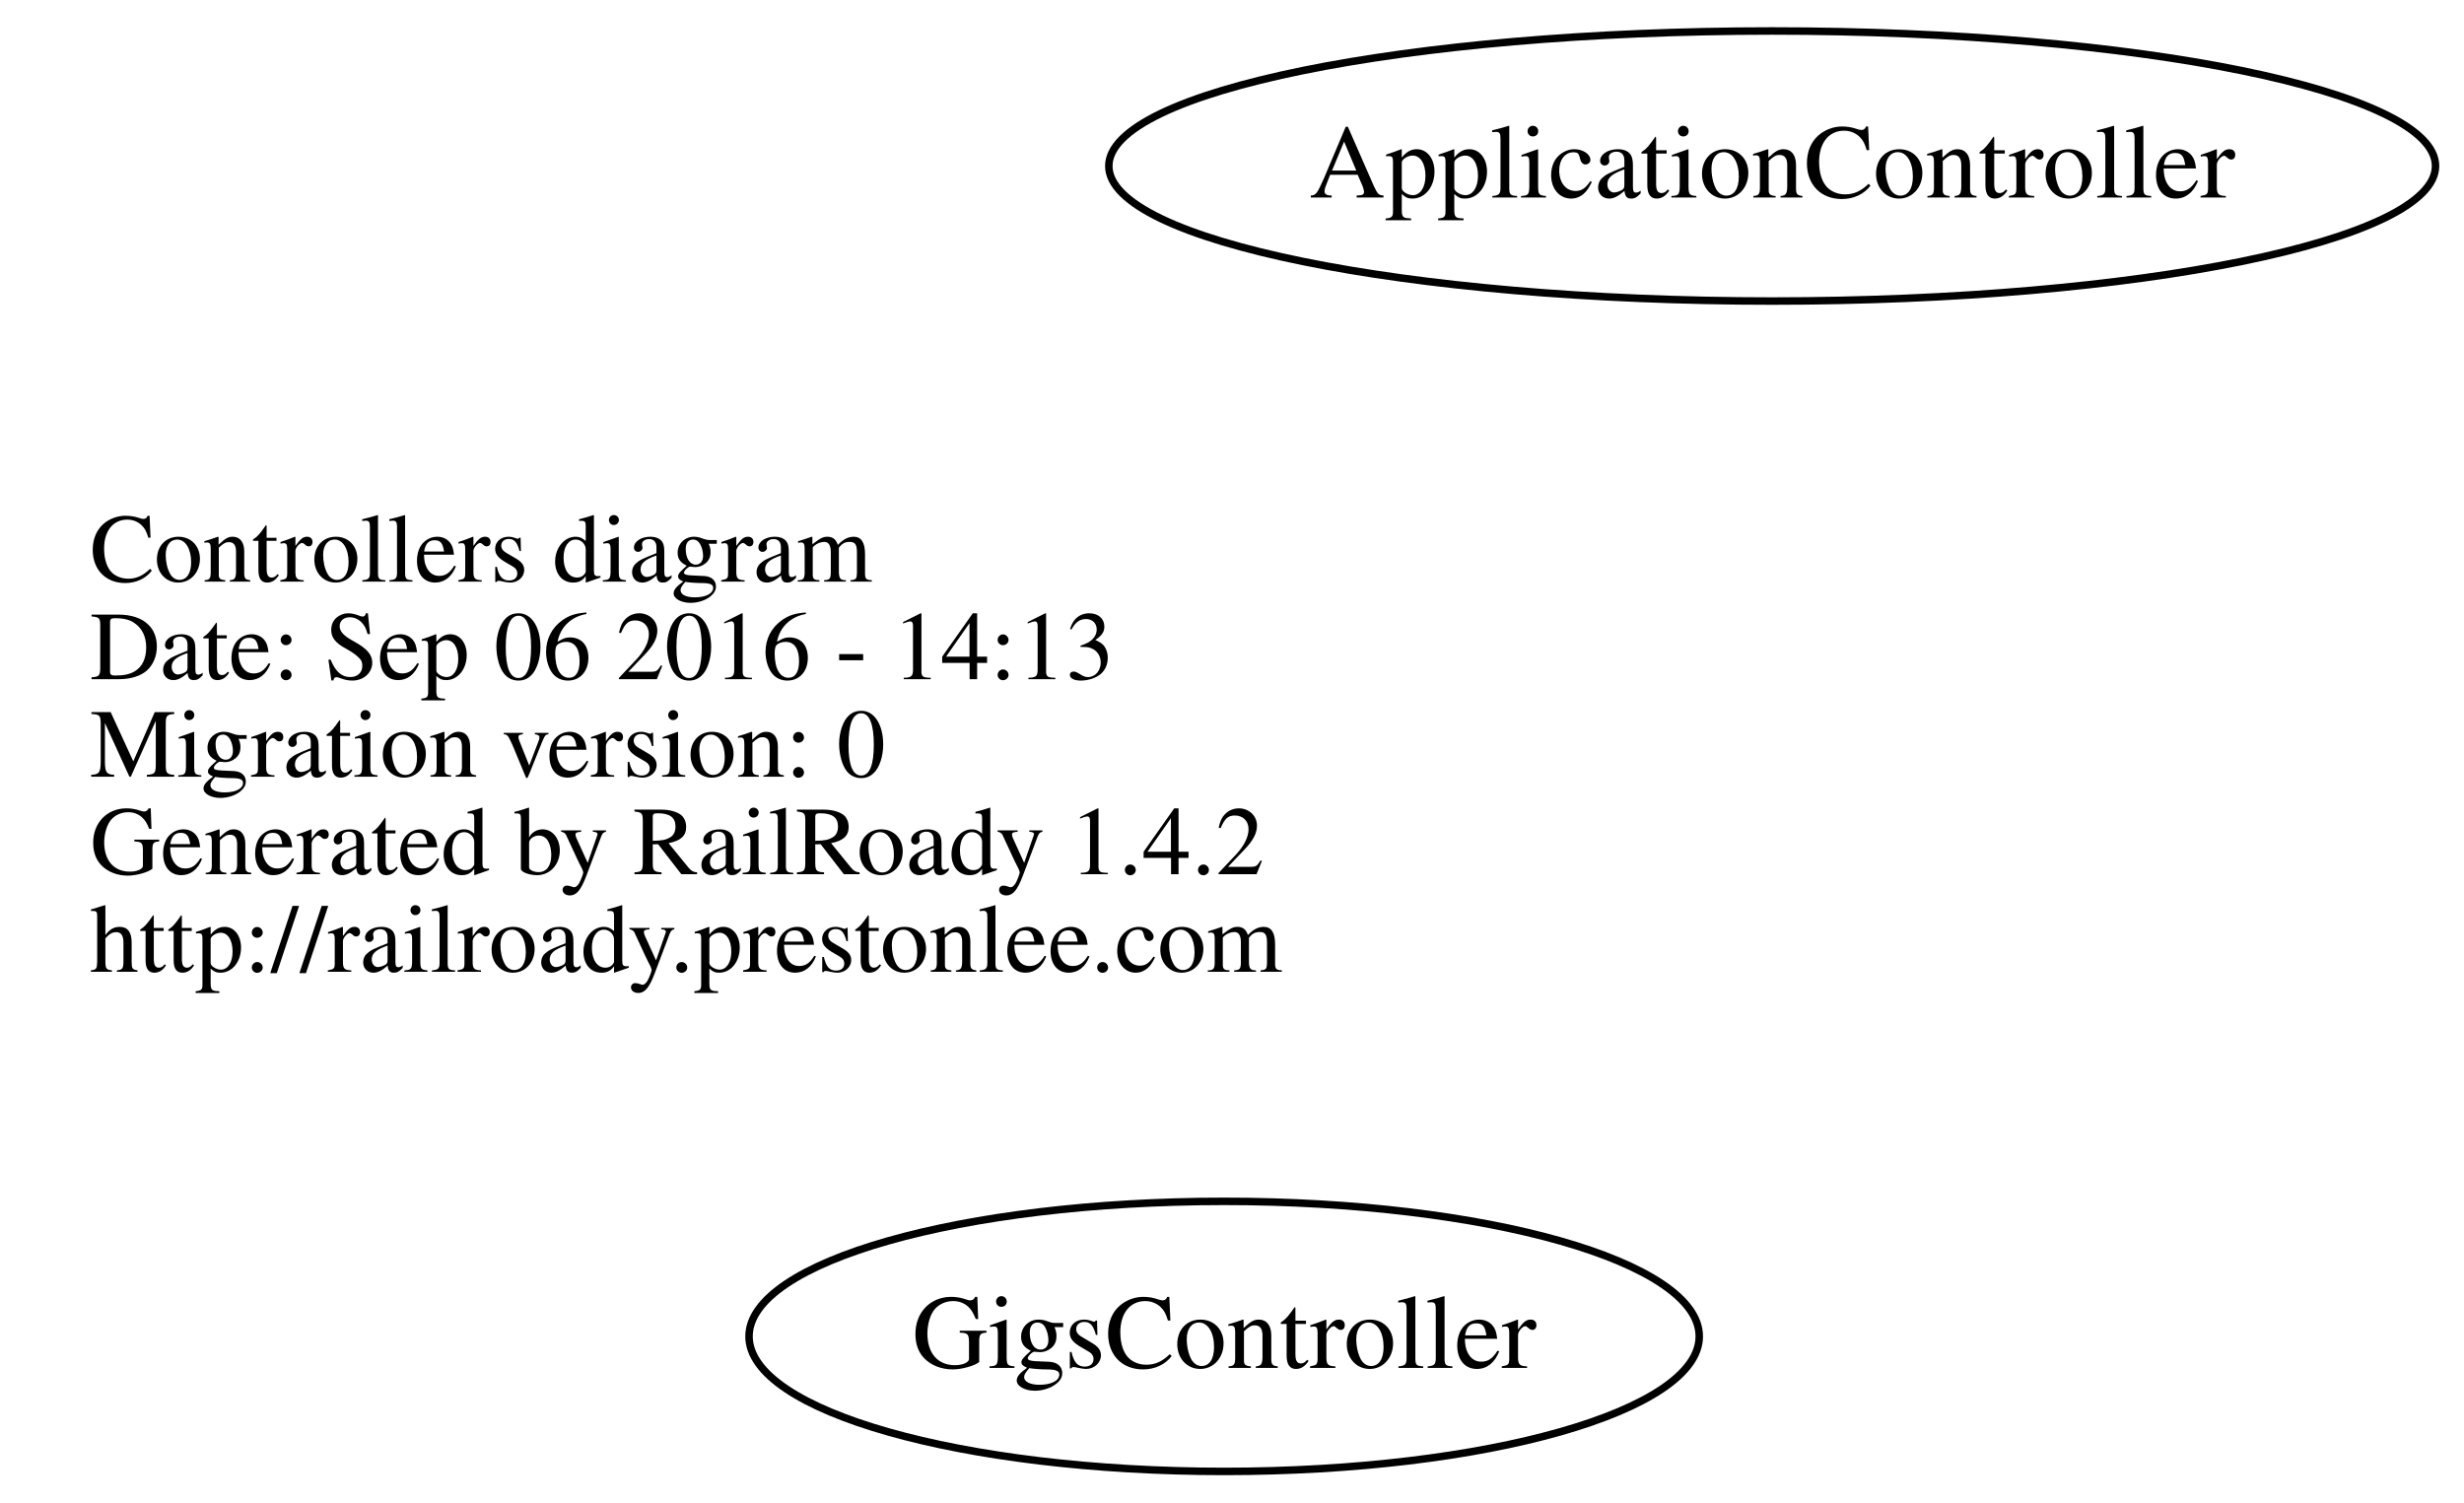
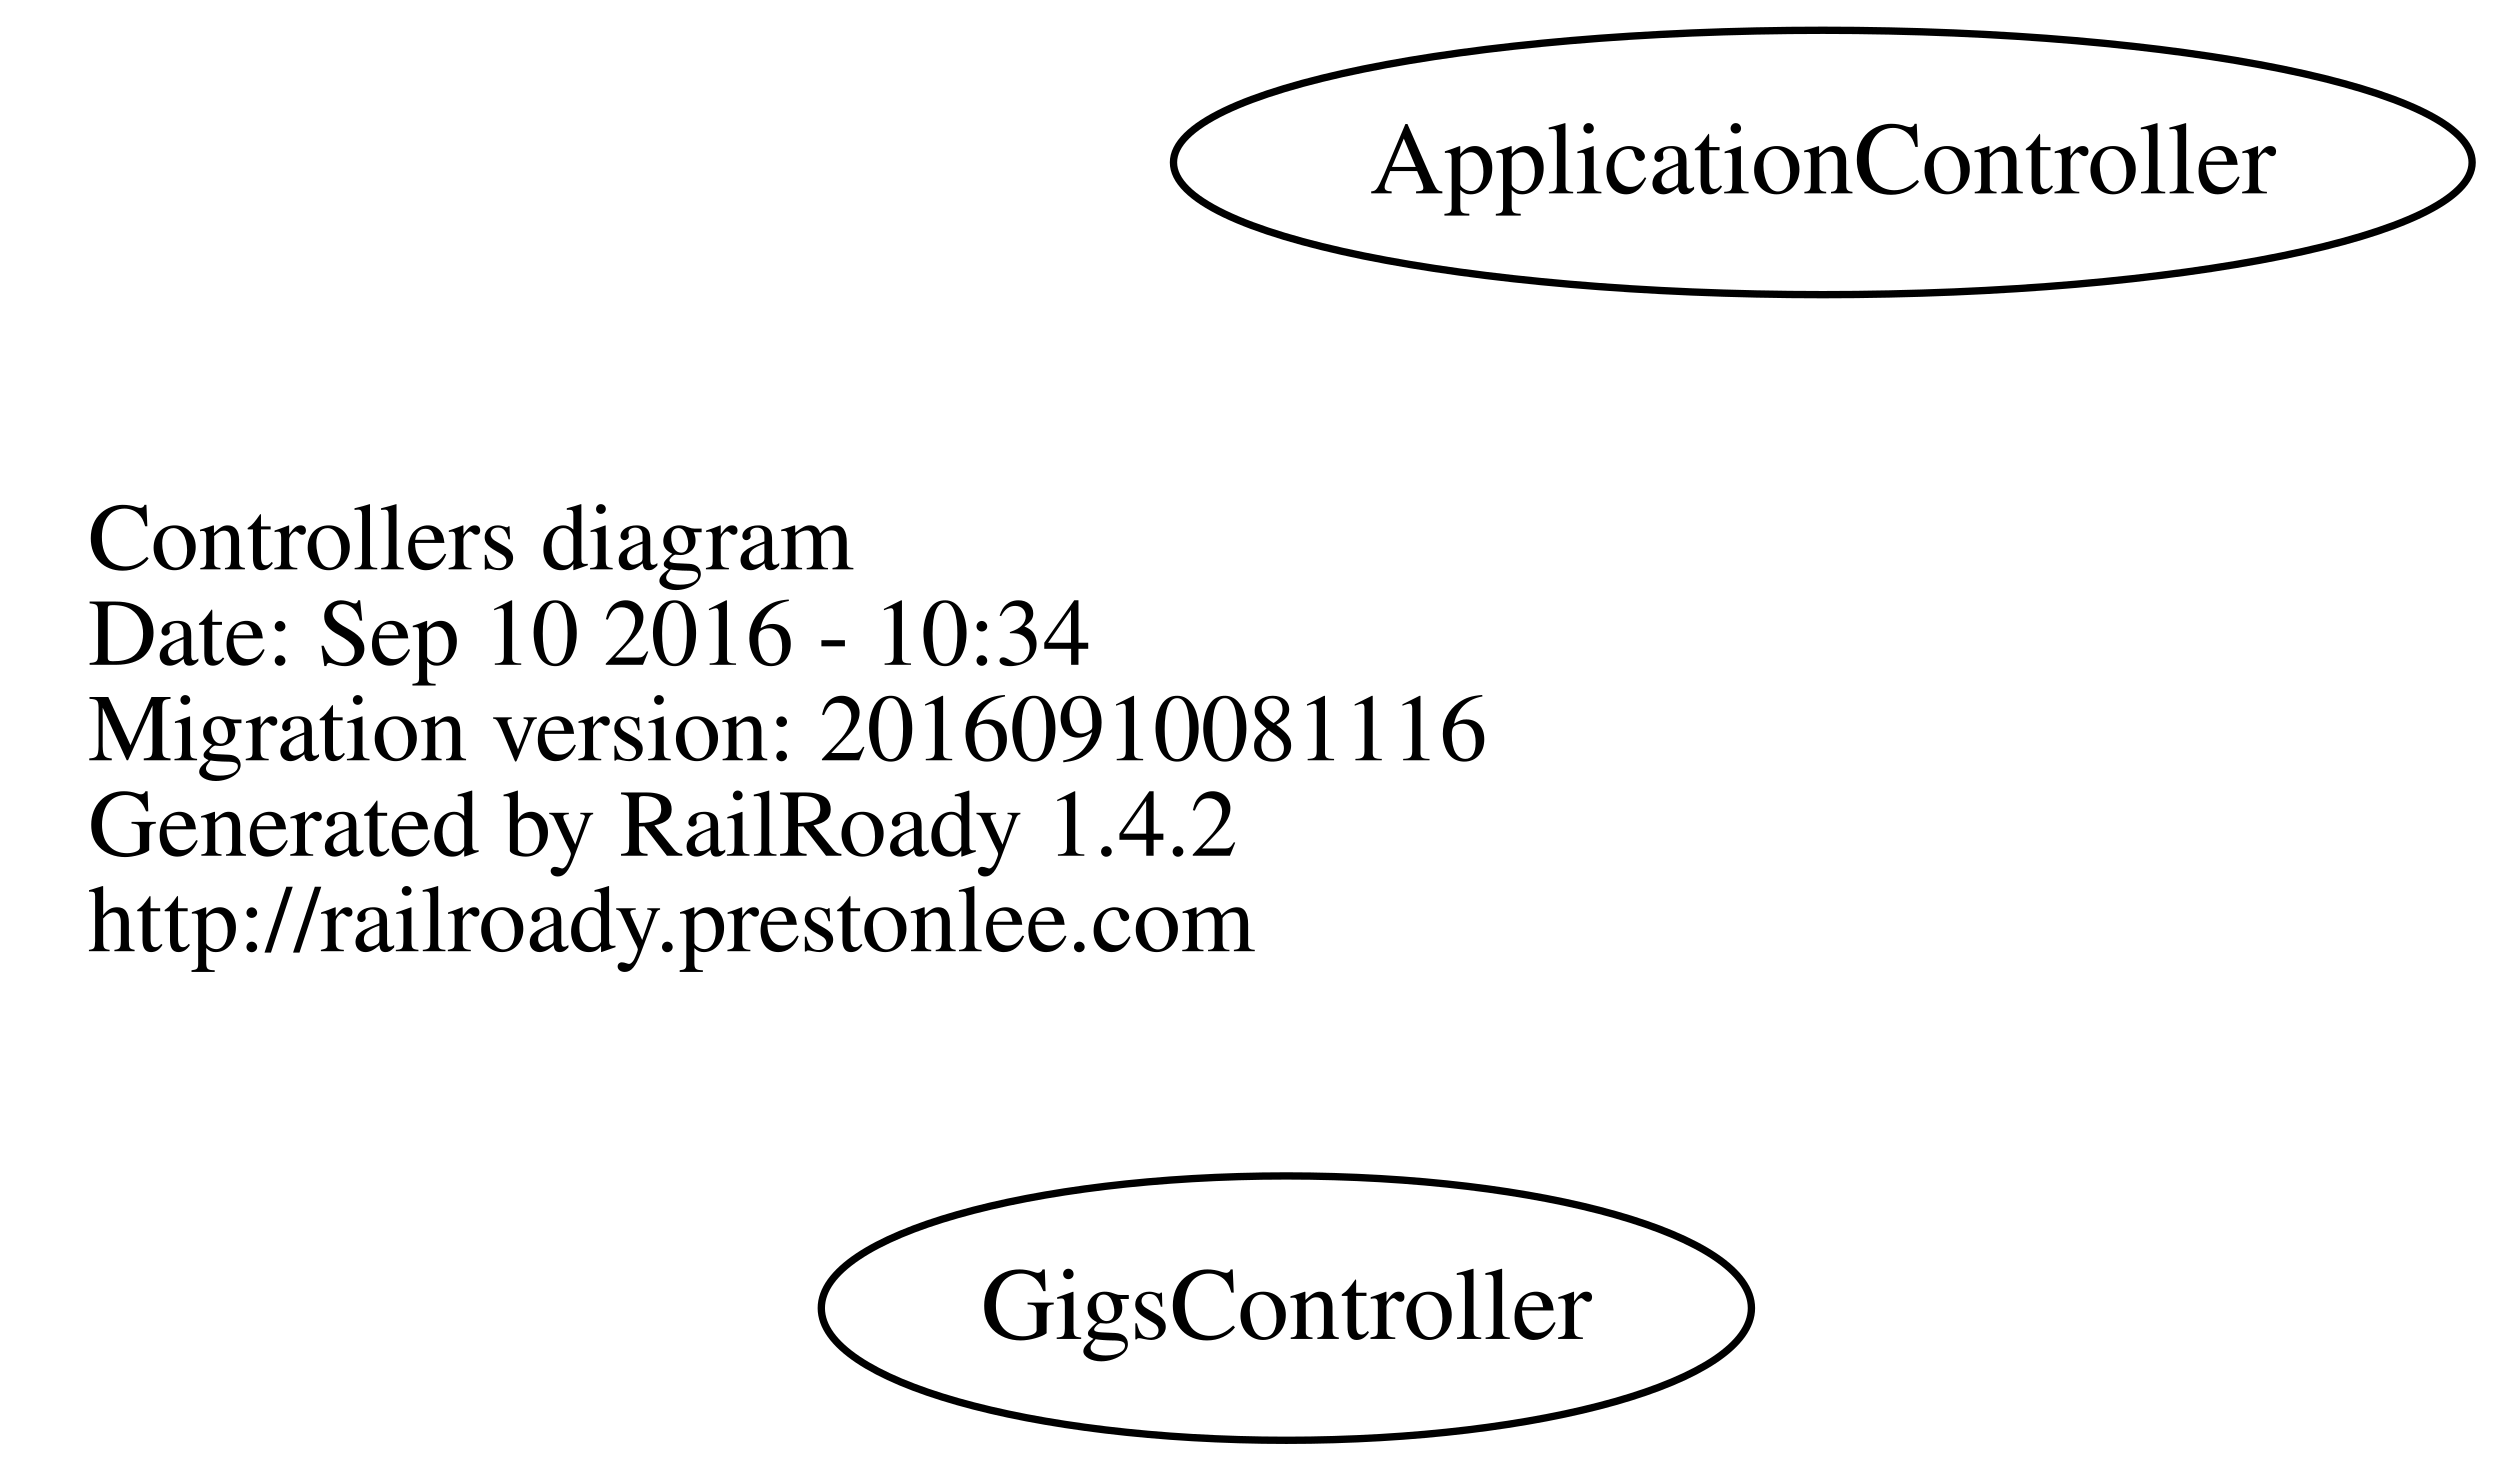
- <svg xmlns="http://www.w3.org/2000/svg" width="328pt" height="200pt" viewBox="0.00 0.00 328.42 200.00">
+ <svg xmlns="http://www.w3.org/2000/svg" width="340pt" height="200pt" viewBox="0.00 0.00 340.42 200.00">
  <g id="graph0" class="graph" transform="scale(1 1) rotate(0) translate(4 196)">
-     <polygon fill="none" stroke="none" points="-4,4 -4,-196 324.417,-196 324.417,4 -4,4" />
+     <polygon fill="none" stroke="none" points="-4,4 -4,-196 336.417,-196 336.417,4 -4,4" />
    <g id="node1" class="node">
      <text text-anchor="start" x="8" y="-118.6" font-family="Times,serif" font-size="13.00">Controllers diagram</text>
-       <text text-anchor="start" x="8" y="-105.6" font-family="Times,serif" font-size="13.00">Date: Sep 06 2016 - 14:13</text>
-       <text text-anchor="start" x="8" y="-92.6" font-family="Times,serif" font-size="13.00">Migration version: 0</text>
+       <text text-anchor="start" x="8" y="-105.6" font-family="Times,serif" font-size="13.00">Date: Sep 10 2016 - 10:34</text>
+       <text text-anchor="start" x="8" y="-92.6" font-family="Times,serif" font-size="13.00">Migration version: 20160910081116</text>
      <text text-anchor="start" x="8" y="-79.6" font-family="Times,serif" font-size="13.00">Generated by RailRoady 1.4.2</text>
      <text text-anchor="start" x="8" y="-66.6" font-family="Times,serif" font-size="13.00">http://railroady.prestonlee.com</text>
    </g>
    <g id="node2" class="node">
-       <ellipse fill="none" stroke="black" cx="232.208" cy="-174" rx="88.417" ry="18" />
-       <text text-anchor="middle" x="232.208" y="-169.8" font-family="Times,serif" font-size="14.00">ApplicationController</text>
+       <ellipse fill="none" stroke="black" cx="244.208" cy="-174" rx="88.417" ry="18" />
+       <text text-anchor="middle" x="244.208" y="-169.8" font-family="Times,serif" font-size="14.00">ApplicationController</text>
    </g>
    <g id="node3" class="node">
-       <ellipse fill="none" stroke="black" cx="159.163" cy="-18" rx="63.327" ry="18" />
-       <text text-anchor="middle" x="159.163" y="-13.8" font-family="Times,serif" font-size="14.00">GigsController</text>
+       <ellipse fill="none" stroke="black" cx="171.163" cy="-18" rx="63.327" ry="18" />
+       <text text-anchor="middle" x="171.163" y="-13.8" font-family="Times,serif" font-size="14.00">GigsController</text>
    </g>
  </g>
</svg>
